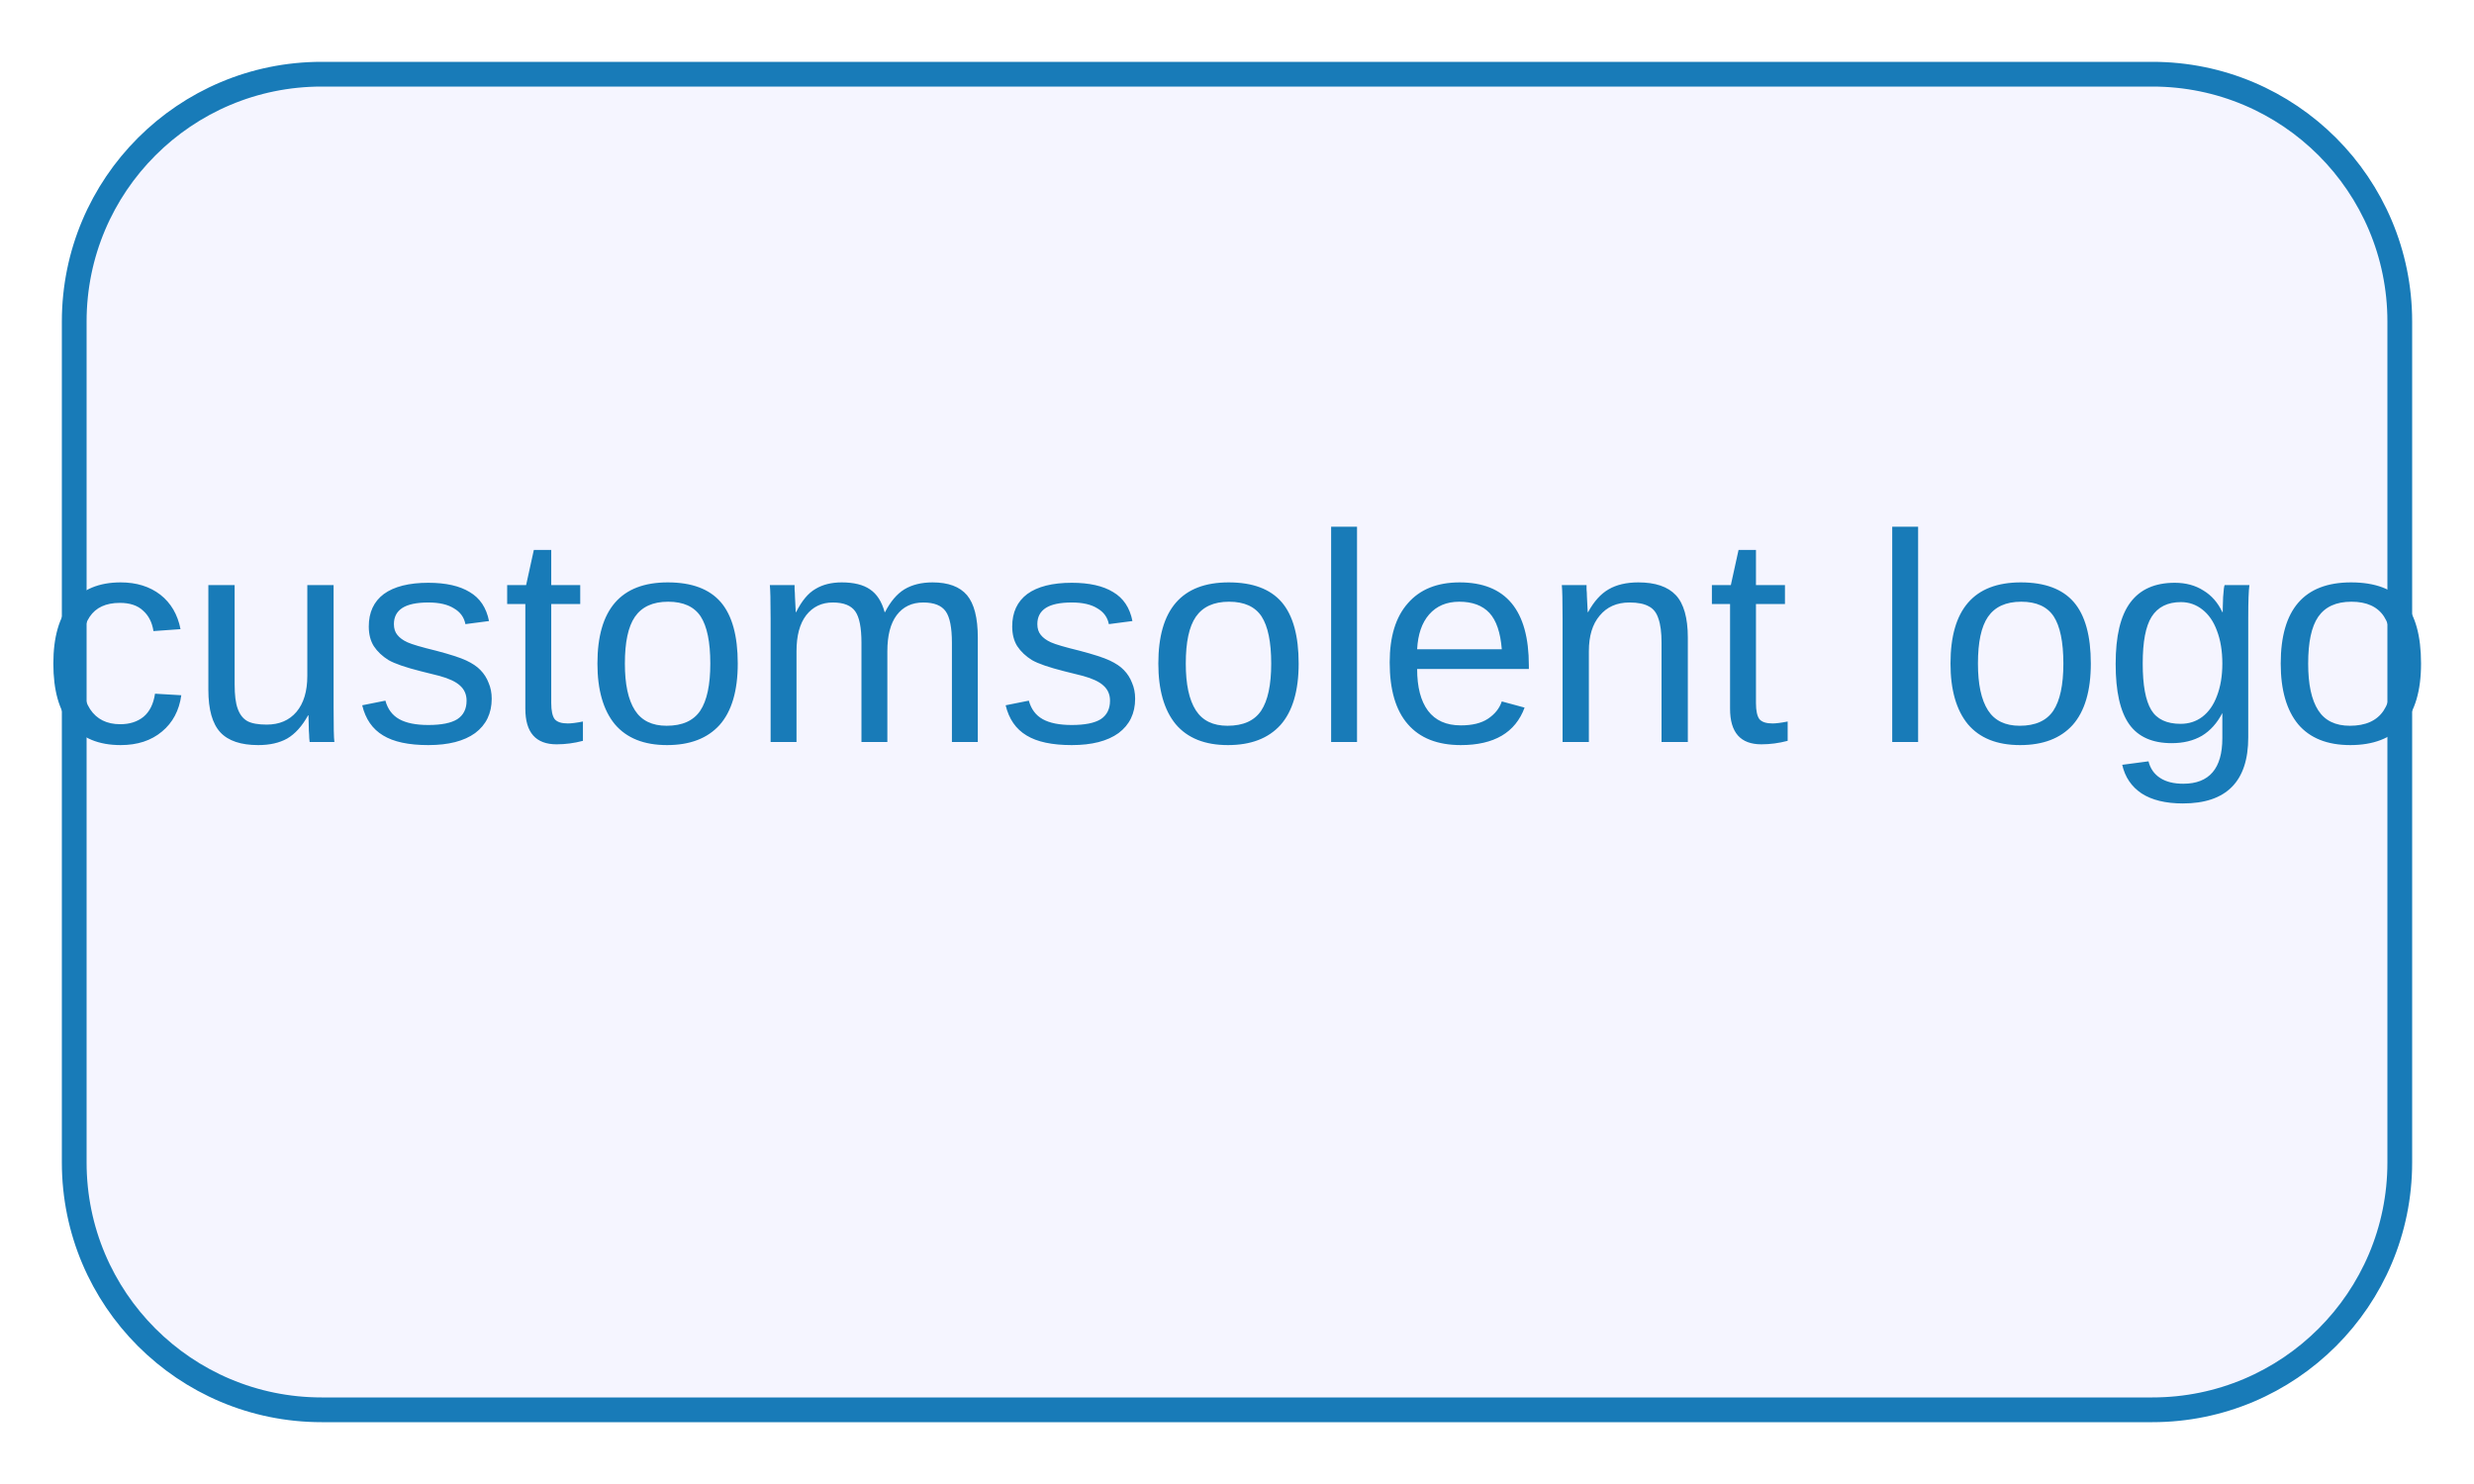
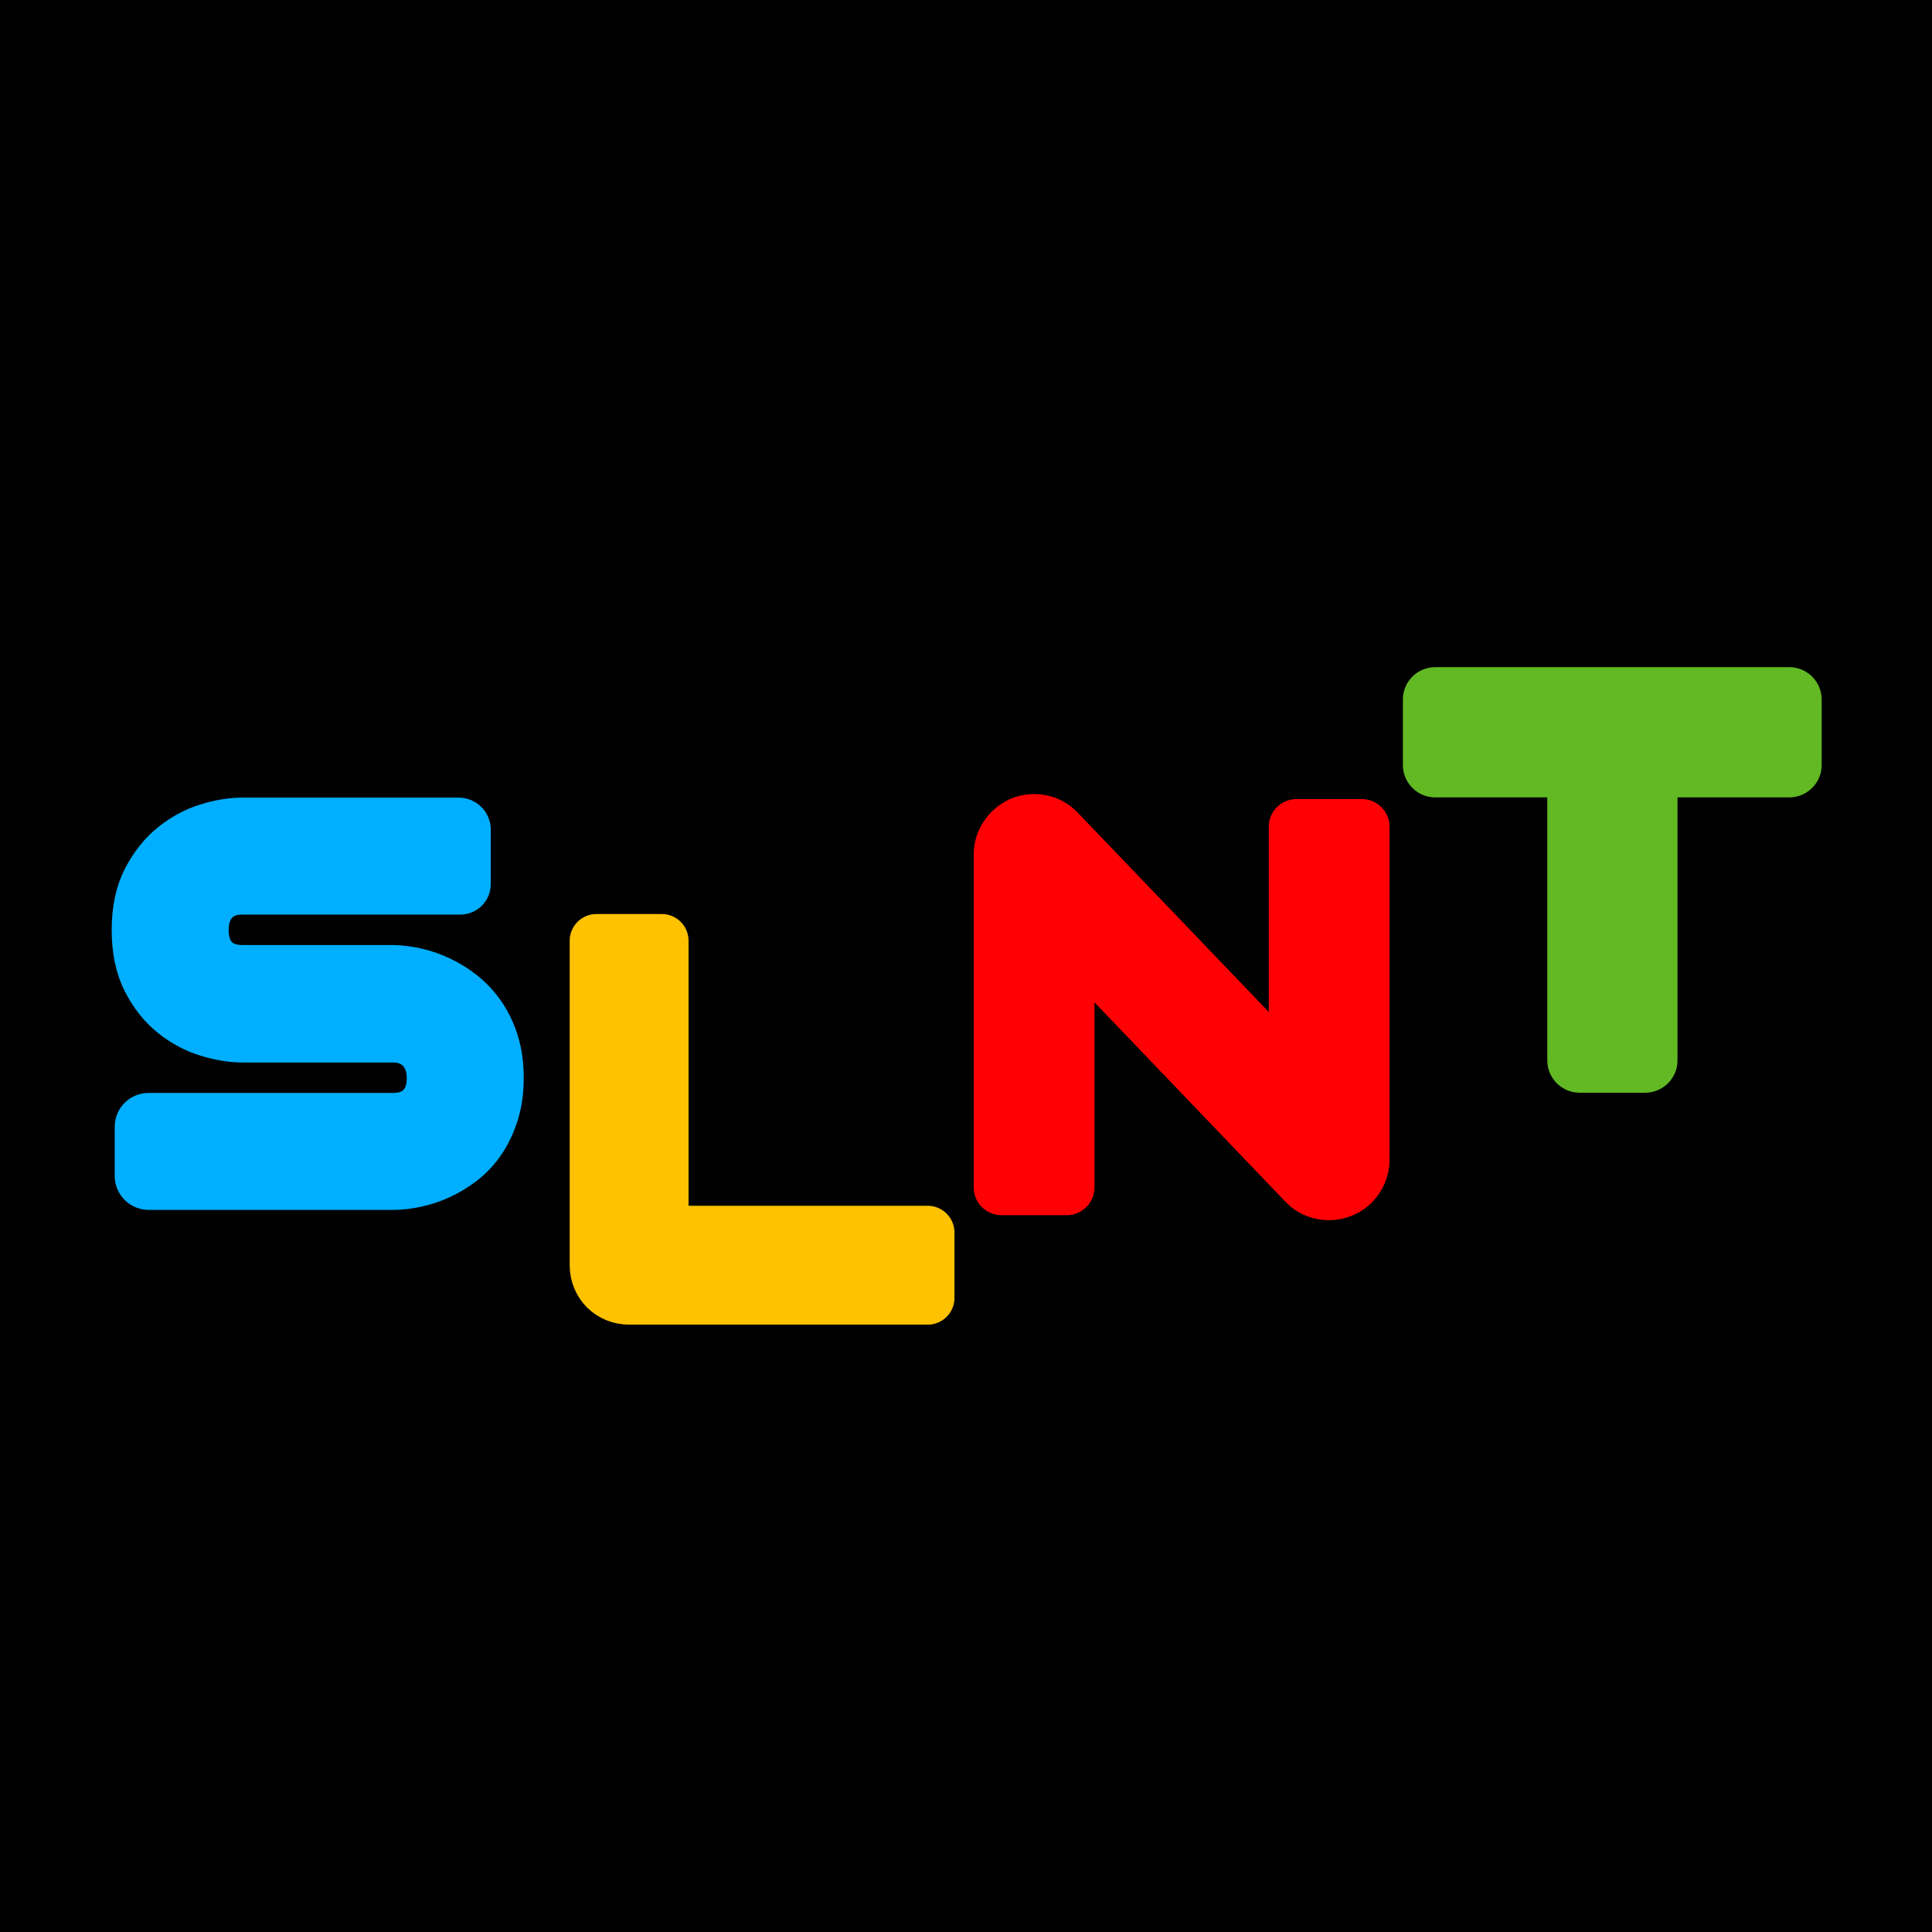
- <svg xmlns="http://www.w3.org/2000/svg" width="100" height="60">
-   <rect x="3" y="3" rx="10" ry="10" width="94" height="54" style="stroke: #187bb8; fill: #f5f5ff;" />
-   <text x="50%" y="50%" text-anchor="middle" alignment-baseline="middle" style="font-family: Arial, 'Helvetica Neue', Helvetica; fill: #187bb8;">customsolent logo</text>
+ <svg xmlns="http://www.w3.org/2000/svg" width="100%" height="100%" viewBox="0 0 1080 1080" version="1.1" xml:space="preserve" style="fill-rule:evenodd;clip-rule:evenodd;stroke-linejoin:bevel;stroke-miterlimit:2;" id="svg5">
+   <defs id="defs5" />
+   <g transform="matrix(1.41834,0,0,1.22562,-428.018,-135.332)" id="g1">
+     <rect x="289.714" y="85.717" width="836.267" height="978.451" id="rect1" />
+   </g>
+   <g transform="matrix(1,0,0,1,-59.867,151.538)" id="g2">
+     <path d="M338.225,451.055C338.225,458.274 337.311,464.766 335.482,470.531C333.654,476.297 331.24,481.383 328.24,485.789C325.24,490.195 321.725,493.945 317.693,497.039C313.662,500.133 309.49,502.664 305.178,504.633C300.865,506.602 296.482,508.055 292.029,508.992C287.576,509.93 283.381,510.399 279.443,510.399L142.945,510.399C141.739,510.399 140.582,509.919 139.729,509.066C138.876,508.213 138.397,507.056 138.397,505.85C138.397,498.78 138.397,485.24 138.397,478.252C138.397,477.081 138.862,475.958 139.69,475.129C140.518,474.301 141.641,473.836 142.812,473.836C166.705,473.836 279.443,473.836 279.443,473.836C286.475,473.836 291.936,471.774 295.826,467.649C299.717,463.524 301.662,457.992 301.662,451.055C301.662,447.68 301.147,444.586 300.115,441.774C299.084,438.961 297.607,436.524 295.686,434.461C293.764,432.399 291.42,430.805 288.654,429.68C285.889,428.555 282.818,427.992 279.443,427.992L195.35,427.992C189.443,427.992 183.068,426.938 176.225,424.828C169.381,422.719 163.029,419.32 157.17,414.633C151.311,409.945 146.436,403.805 142.545,396.211C138.654,388.617 136.709,379.336 136.709,368.367C136.709,357.399 138.654,348.141 142.545,340.594C146.436,333.047 151.311,326.906 157.17,322.172C163.029,317.438 169.381,314.016 176.225,311.906C183.068,309.797 189.443,308.742 195.35,308.742L316.309,308.742C318.239,308.742 319.803,310.306 319.803,312.236C319.803,319.549 319.803,336.327 319.803,342.744C319.803,344.158 318.656,345.305 317.242,345.305C299.482,345.305 195.35,345.305 195.35,345.305C188.412,345.305 182.998,347.414 179.107,351.633C175.217,355.852 173.272,361.43 173.272,368.367C173.272,375.399 175.217,380.953 179.107,385.031C182.998,389.11 188.412,391.149 195.35,391.149L279.725,391.149C283.662,391.242 287.834,391.781 292.24,392.766C296.647,393.75 301.029,395.274 305.389,397.336C309.748,399.399 313.897,402 317.834,405.141C321.772,408.281 325.264,412.055 328.311,416.461C331.357,420.867 333.772,425.93 335.553,431.649C337.334,437.367 338.225,443.836 338.225,451.055Z" style="fill:rgb(0,175,255);fill-rule:nonzero;stroke:rgb(0,175,255);stroke-width:28.82px;" id="path1" />
+   </g>
+   <g transform="matrix(1,0,0,1,9.35421,35.546)" id="g3">
+     <path d="M 509.247,689.999 H 342.466 c -2.625,0 -5.062,-0.468 -7.312,-1.406 -2.25,-0.937 -4.196,-2.226 -5.836,-3.867 -1.641,-1.641 -2.93,-3.586 -3.867,-5.836 -0.938,-2.25 -1.407,-4.687 -1.407,-7.312 V 490.343 h 36.563 v 163.094 h 148.64 z" style="fill:#ffc200;fill-rule:nonzero;stroke:#ffc200;stroke-width:29.88px;stroke-linejoin:round" id="path2" />
+   </g>
+   <g transform="matrix(1,0,0,1,-99.1547,-132.83)" id="g4">
+     <path d="M860.441,781.028C860.441,783.653 859.949,786.091 858.964,788.341C857.98,790.591 856.667,792.536 855.027,794.177C853.386,795.817 851.441,797.106 849.191,798.044C846.941,798.981 844.55,799.45 842.019,799.45C839.769,799.45 837.495,799.028 835.199,798.184C832.902,797.341 830.863,795.981 829.081,794.106L695.488,654.606L695.488,796.637L658.925,796.637L658.925,610.591C658.925,606.841 659.98,603.442 662.089,600.395C664.199,597.348 666.894,595.075 670.175,593.575C673.644,592.169 677.206,591.817 680.863,592.52C684.519,593.223 687.659,594.934 690.284,597.653L823.878,737.012L823.878,594.981L860.441,594.981L860.441,781.028Z" style="fill:rgb(255,0,4);fill-rule:nonzero;stroke:rgb(255,0,4);stroke-width:30.94px;stroke-linejoin:round;" id="path3" />
+   </g>
+   <g transform="matrix(1,0,0,1,319.914,458.356)" id="g5">
+     <path d="M680.283,-30.734L599.704,-30.734L599.704,134.359L563.142,134.359L563.142,-30.734L482.423,-30.734L482.423,-67.297L680.283,-67.297L680.283,-30.734Z" style="fill:rgb(98,185,36);fill-rule:nonzero;stroke:rgb(98,185,36);stroke-width:36.24px;stroke-linejoin:round;" id="path4" />
+   </g>
</svg>
